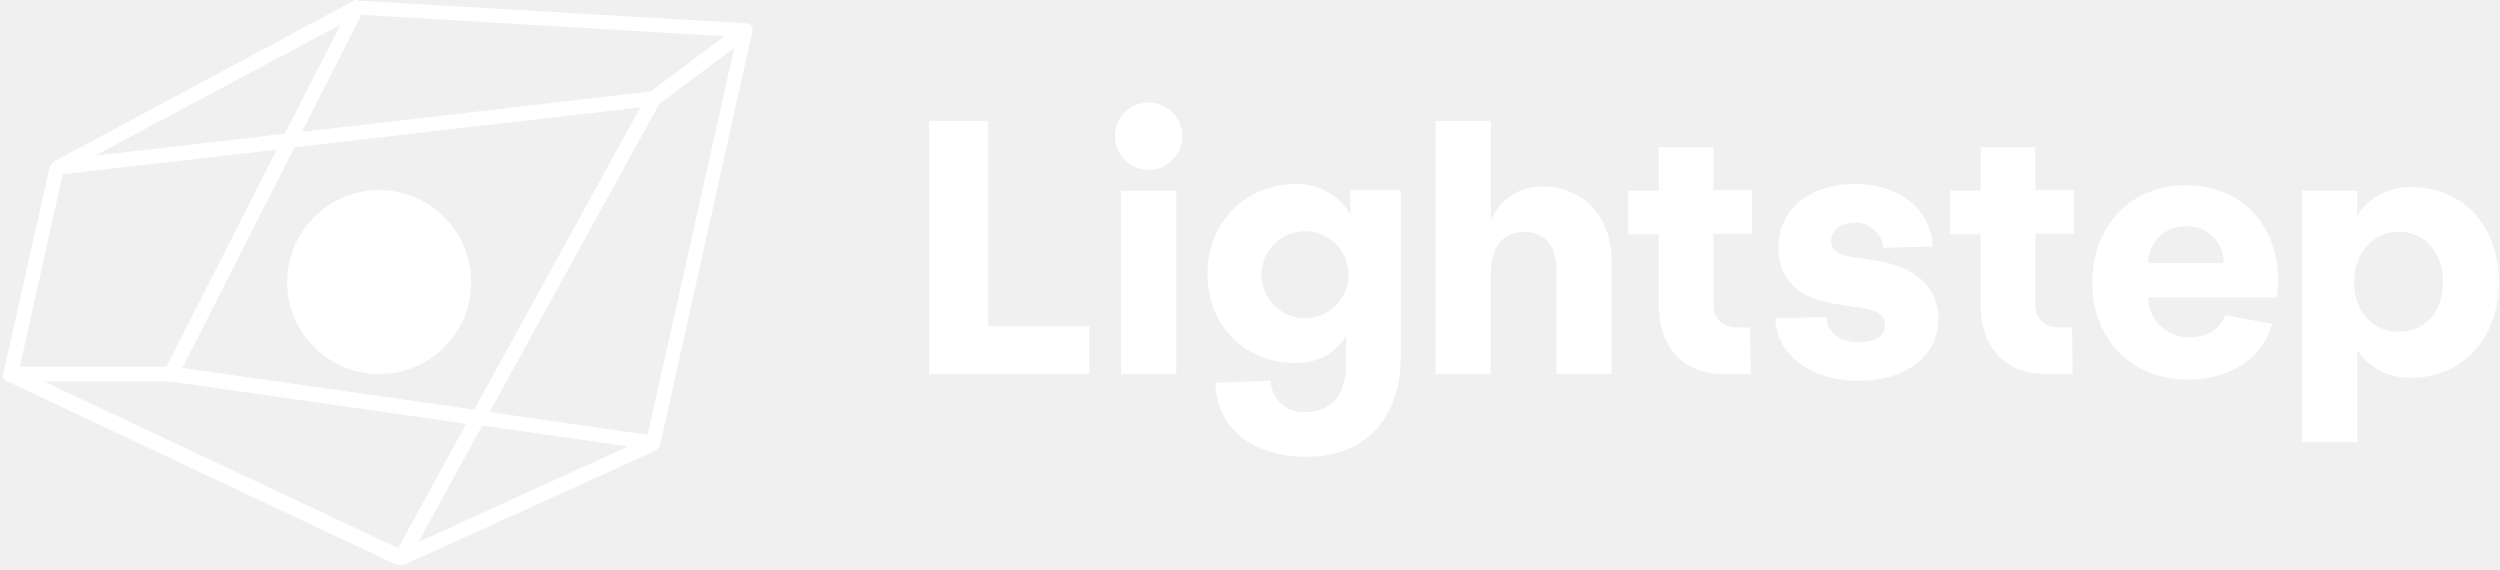
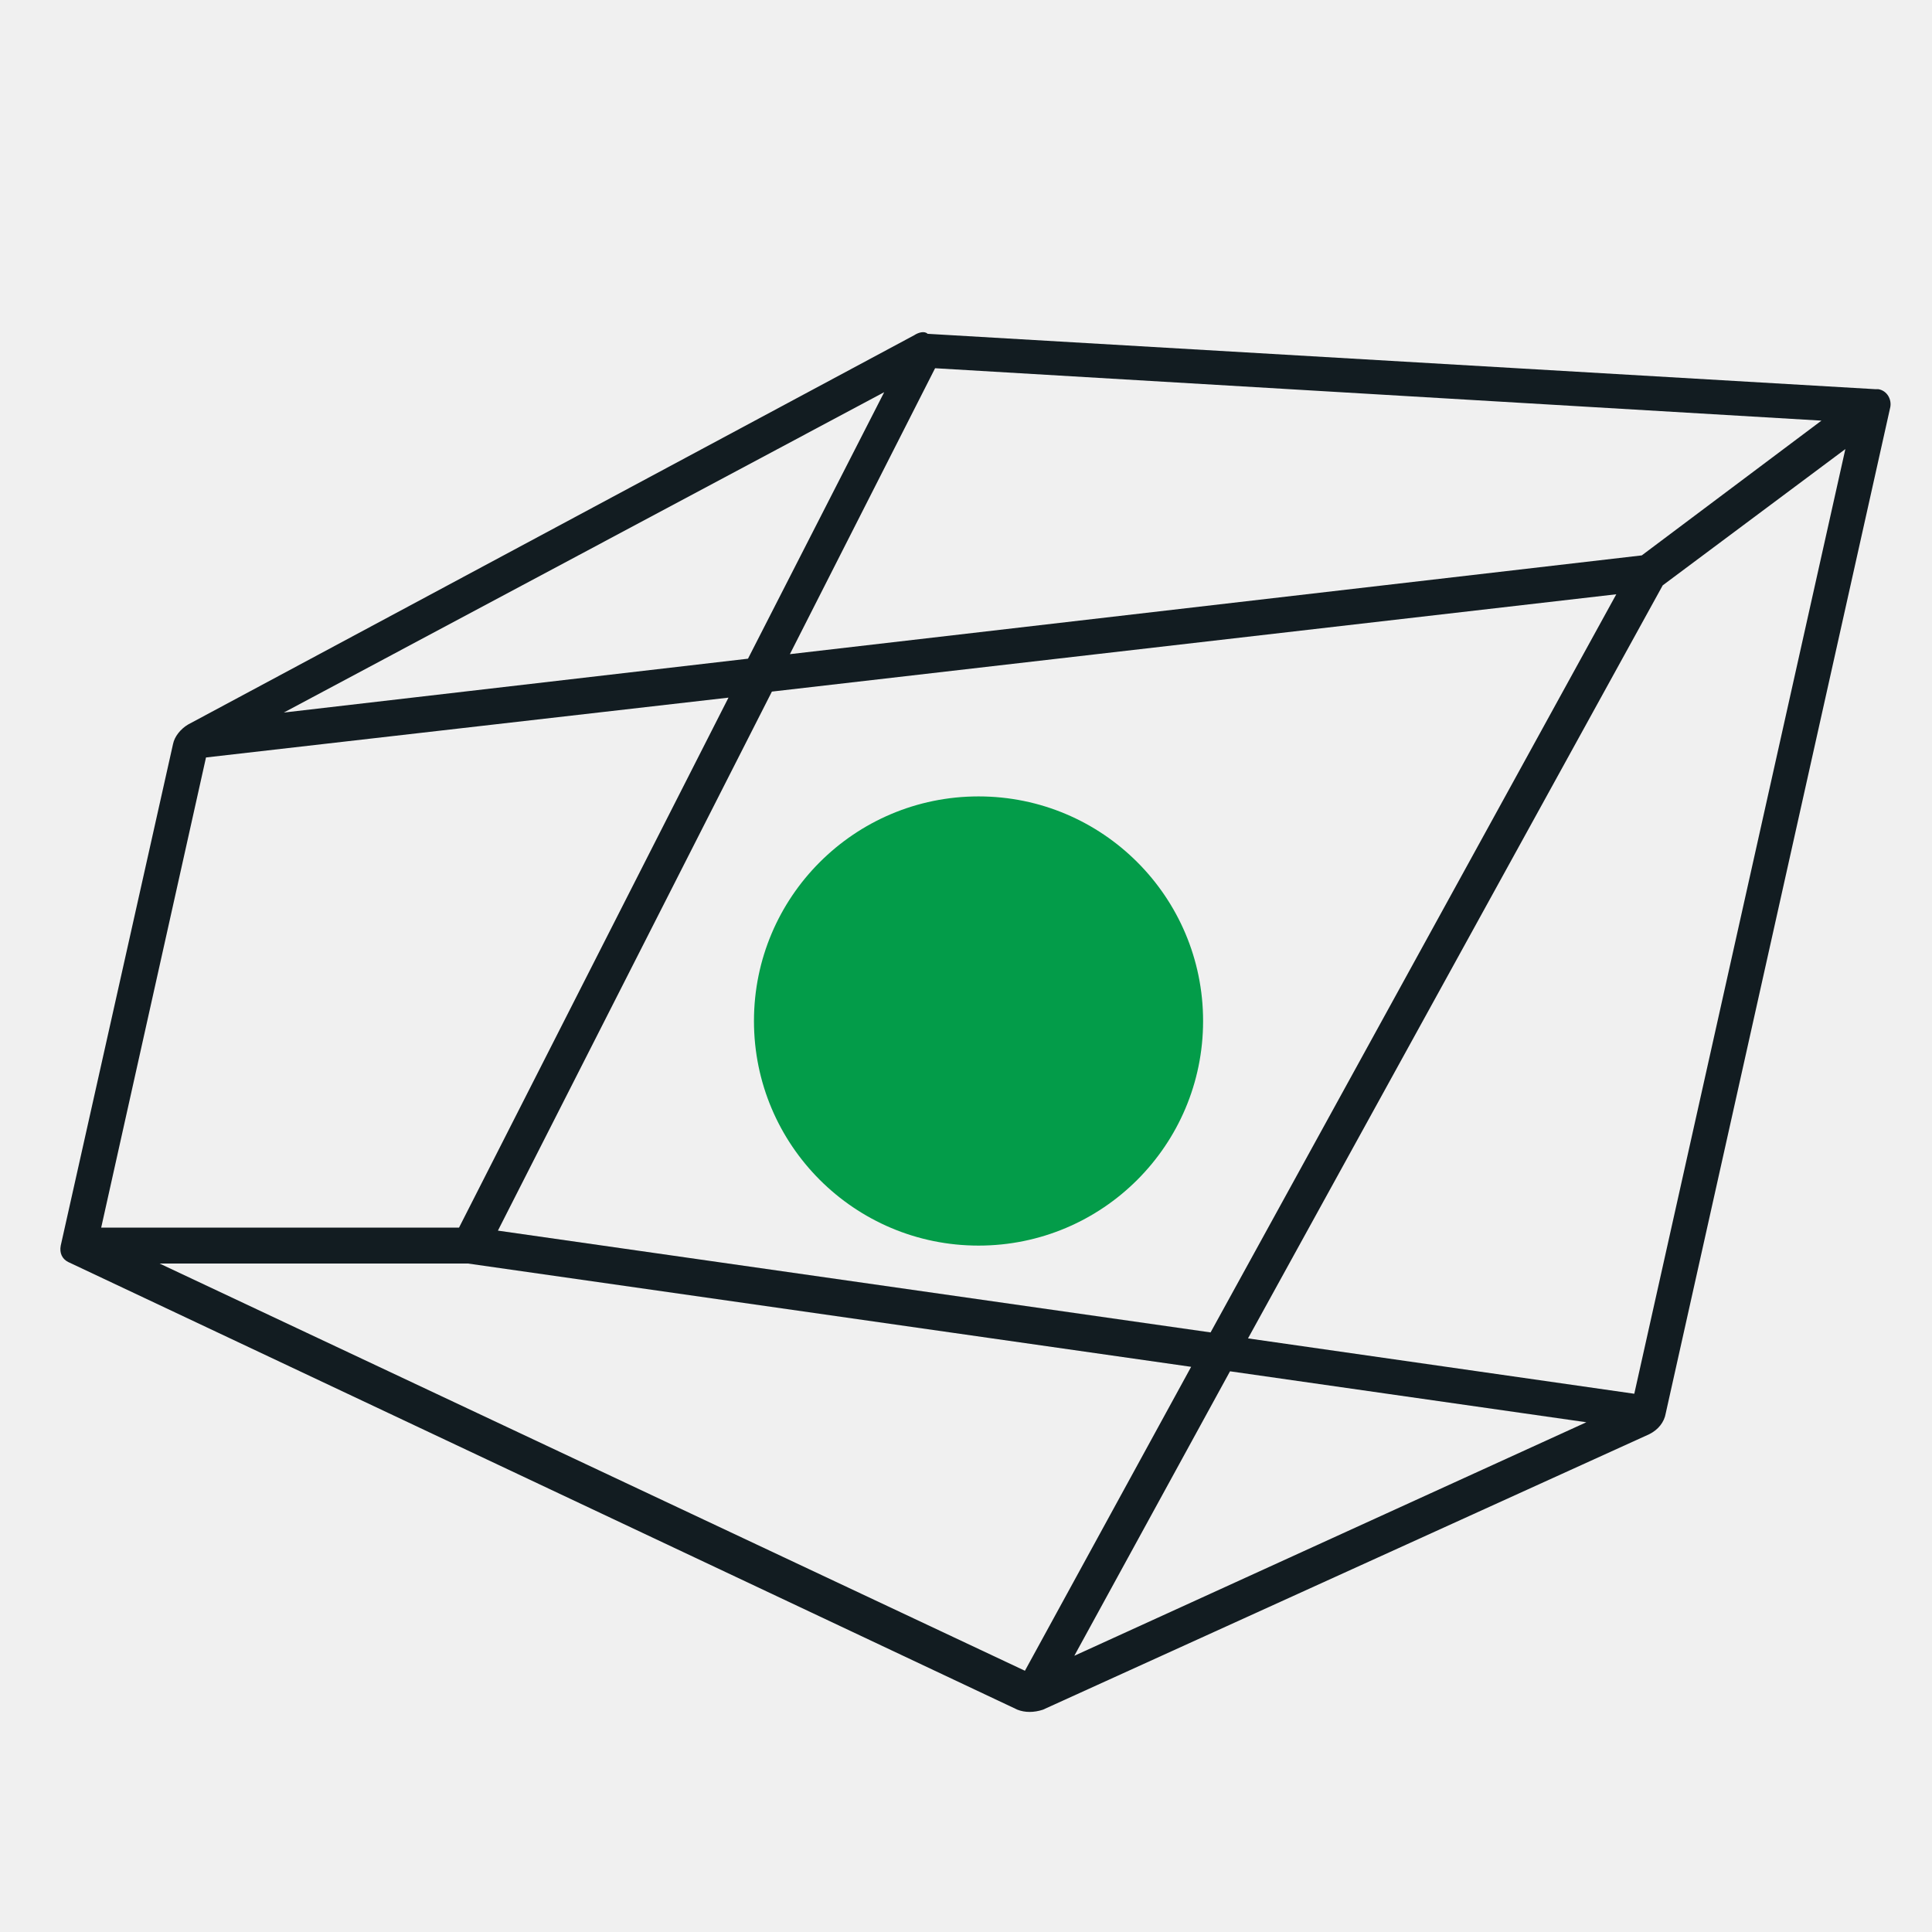
- <svg width="250" height="57" viewBox="0 0 250 57" fill="none">
-   <path d="M37.916 37.408C42.995 37.408 47.113 33.29 47.113 28.211C47.113 23.131 42.995 19.013 37.916 19.013C32.837 19.013 28.719 23.131 28.719 28.211C28.719 33.29 32.837 37.408 37.916 37.408Z" fill="white" />
-   <path d="M35.279 0.128L5.541 16.07C5.235 16.254 4.99 16.561 4.928 16.867L0.33 37.408C0.268 37.715 0.391 37.96 0.636 38.082L39.51 56.416C39.817 56.538 40.185 56.538 40.553 56.416L65.385 45.134C65.753 44.95 65.998 44.643 66.06 44.275L75.257 3.071C75.318 2.765 75.134 2.397 74.766 2.336C74.705 2.336 74.705 2.336 74.644 2.336L35.831 0.067C35.709 -0.056 35.463 0.006 35.279 0.128ZM39.817 54.822L4.376 38.144H17.007L46.623 42.374L39.817 54.822ZM48.217 42.558L62.81 44.643L41.84 54.208L48.217 42.558ZM18.234 36.795L29.454 14.721L64.036 10.736L47.42 40.964L18.234 36.795ZM65.079 9.142L30.19 13.188L36.138 1.477L72.436 3.623L65.079 9.142ZM28.473 13.372L9.466 15.58L34.053 2.458L28.473 13.372ZM6.277 17.419L27.676 14.966L16.64 36.672H1.985L6.277 17.419ZM64.772 43.478L48.953 41.209L65.937 10.368L73.418 4.788L64.772 43.478Z" fill="white" />
-   <path d="M98.802 32.625H108.919V37.408H92.916V12.085H98.802V32.625ZM112.108 37.408H117.626V19.075H112.108V37.408ZM114.867 10.245C113.027 10.245 111.494 11.778 111.494 13.617C111.494 15.457 113.027 16.99 114.867 16.99C116.706 16.99 118.239 15.457 118.239 13.617C118.239 11.778 116.706 10.245 114.867 10.245ZM134.917 19.013H140.067V35.752C140.067 41.884 136.45 45.685 130.625 45.685C125.29 45.685 121.611 42.804 121.55 38.266L127.069 38.082C127.13 39.861 128.601 41.271 130.441 41.209H130.502C133.139 41.209 134.61 39.493 134.61 36.427V33.545C133.813 35.078 132.096 36.304 129.521 36.304C124.555 36.304 120.753 32.625 120.753 27.352C120.753 22.324 124.432 18.4 129.705 18.4C132.035 18.4 134.242 19.749 135.04 21.527V19.013H134.917ZM134.856 27.475C134.856 25.084 132.893 23.121 130.502 23.121C128.111 23.121 126.149 25.084 126.149 27.475C126.149 29.866 128.111 31.828 130.502 31.828C132.893 31.828 134.856 29.866 134.856 27.475ZM154.293 18.645C152.024 18.584 149.939 19.933 149.081 22.079V12.085H143.562V37.408H149.081V27.291C149.081 24.715 150.307 23.183 152.392 23.183C154.477 23.183 155.642 24.593 155.642 26.984V37.408H161.16V26.126C161.16 21.65 158.401 18.707 154.293 18.645ZM171.338 14.721H165.881V19.075H162.815V23.428H165.881V30.479C165.881 35.139 168.702 37.408 172.381 37.408H175.078L175.017 32.748H173.791C172.135 32.748 171.338 31.89 171.338 30.234V23.367H175.201V19.013H171.338V14.721ZM203.529 14.721H198.072V19.075H195.006V23.428H198.072V30.479C198.072 35.139 200.892 37.408 204.571 37.408H207.269L207.208 32.748H205.981C204.326 32.748 203.529 31.89 203.529 30.234V23.367H207.392V19.013H203.529V14.721ZM249.883 28.21C249.883 33.852 246.266 37.776 241.054 37.776C238.908 37.837 236.946 36.795 235.719 35.017V44.214H230.201V19.075H235.719V21.65C236.639 19.872 238.847 18.707 241.054 18.707C246.327 18.707 249.883 22.57 249.883 28.21ZM244.304 28.21C244.304 25.267 242.464 23.183 239.889 23.183C237.314 23.183 235.413 25.267 235.413 28.21C235.413 31.154 237.252 33.177 239.889 33.177C242.525 33.177 244.304 31.215 244.304 28.21ZM227.81 28.027C227.81 28.578 227.748 29.192 227.687 29.743H214.811V29.805C214.872 32.012 216.65 33.729 218.858 33.729C220.697 33.729 221.923 32.993 222.537 31.522L227.197 32.38C226.399 35.691 223.088 37.96 218.796 37.96C213.217 37.96 209.231 33.974 209.231 28.272C209.231 22.57 213.094 18.523 218.612 18.523C224.008 18.523 227.81 22.386 227.81 28.027ZM222.353 26.31C222.353 26.248 222.353 26.126 222.353 26.064C222.23 24.041 220.575 22.508 218.551 22.631H218.49C216.466 22.631 214.811 24.286 214.811 26.31H222.353ZM187.28 26.003L184.828 25.635C183.724 25.451 183.111 24.899 183.111 24.102C183.111 23.06 184.092 22.263 185.441 22.263C186.912 22.202 188.2 23.305 188.323 24.777L193.289 24.654C193.105 20.975 189.978 18.4 185.441 18.4C180.903 18.4 177.838 21.037 177.838 24.716C177.838 27.904 179.677 29.805 183.663 30.418L186.115 30.786C187.709 31.031 188.507 31.46 188.507 32.564C188.507 33.668 187.464 34.219 185.87 34.219C183.969 34.219 182.743 33.238 182.62 31.706L177.531 31.828C177.654 35.507 181.087 38.082 185.87 38.082C190.653 38.082 193.841 35.568 193.841 31.89C193.841 28.701 191.572 26.616 187.28 26.003Z" fill="white" />
+ <svg xmlns="http://www.w3.org/2000/svg" width="32" height="32" viewBox="0 0 32 32" fill="none">
+   <path d="M16.208 20.631C18.262 20.631 19.927 18.965 19.927 16.911C19.927 14.857 18.262 13.191 16.208 13.191C14.153 13.191 12.488 14.857 12.488 16.911C12.488 18.965 14.153 20.631 16.208 20.631Z" fill="#039C49" />
+   <path d="M15.141 5.553L3.114 12.001C2.99 12.075 2.891 12.199 2.866 12.323L1.006 20.631C0.982 20.755 1.031 20.854 1.13 20.903L16.852 28.318C16.976 28.367 17.125 28.367 17.274 28.318L27.317 23.755C27.465 23.681 27.565 23.557 27.59 23.408L31.309 6.744C31.334 6.62 31.26 6.471 31.111 6.446C31.086 6.446 31.086 6.446 31.061 6.446L15.364 5.529C15.315 5.479 15.215 5.504 15.141 5.553ZM16.976 27.673L2.643 20.928H7.751L19.729 22.639L16.976 27.673ZM20.373 22.713L26.275 23.557L17.794 27.425L20.373 22.713ZM8.247 20.383L12.785 11.455L26.771 9.843L20.051 22.069L8.247 20.383ZM27.193 9.199L13.083 10.835L15.488 6.099L30.169 6.967L27.193 9.199ZM12.389 10.91L4.701 11.802L14.645 6.496L12.389 10.91ZM3.412 12.546L12.066 11.555L7.603 20.333H1.676L3.412 12.546ZM27.069 23.085L20.671 22.168L27.54 9.695L30.565 7.438L27.069 23.085Z" fill="#121C21" />
</svg>
